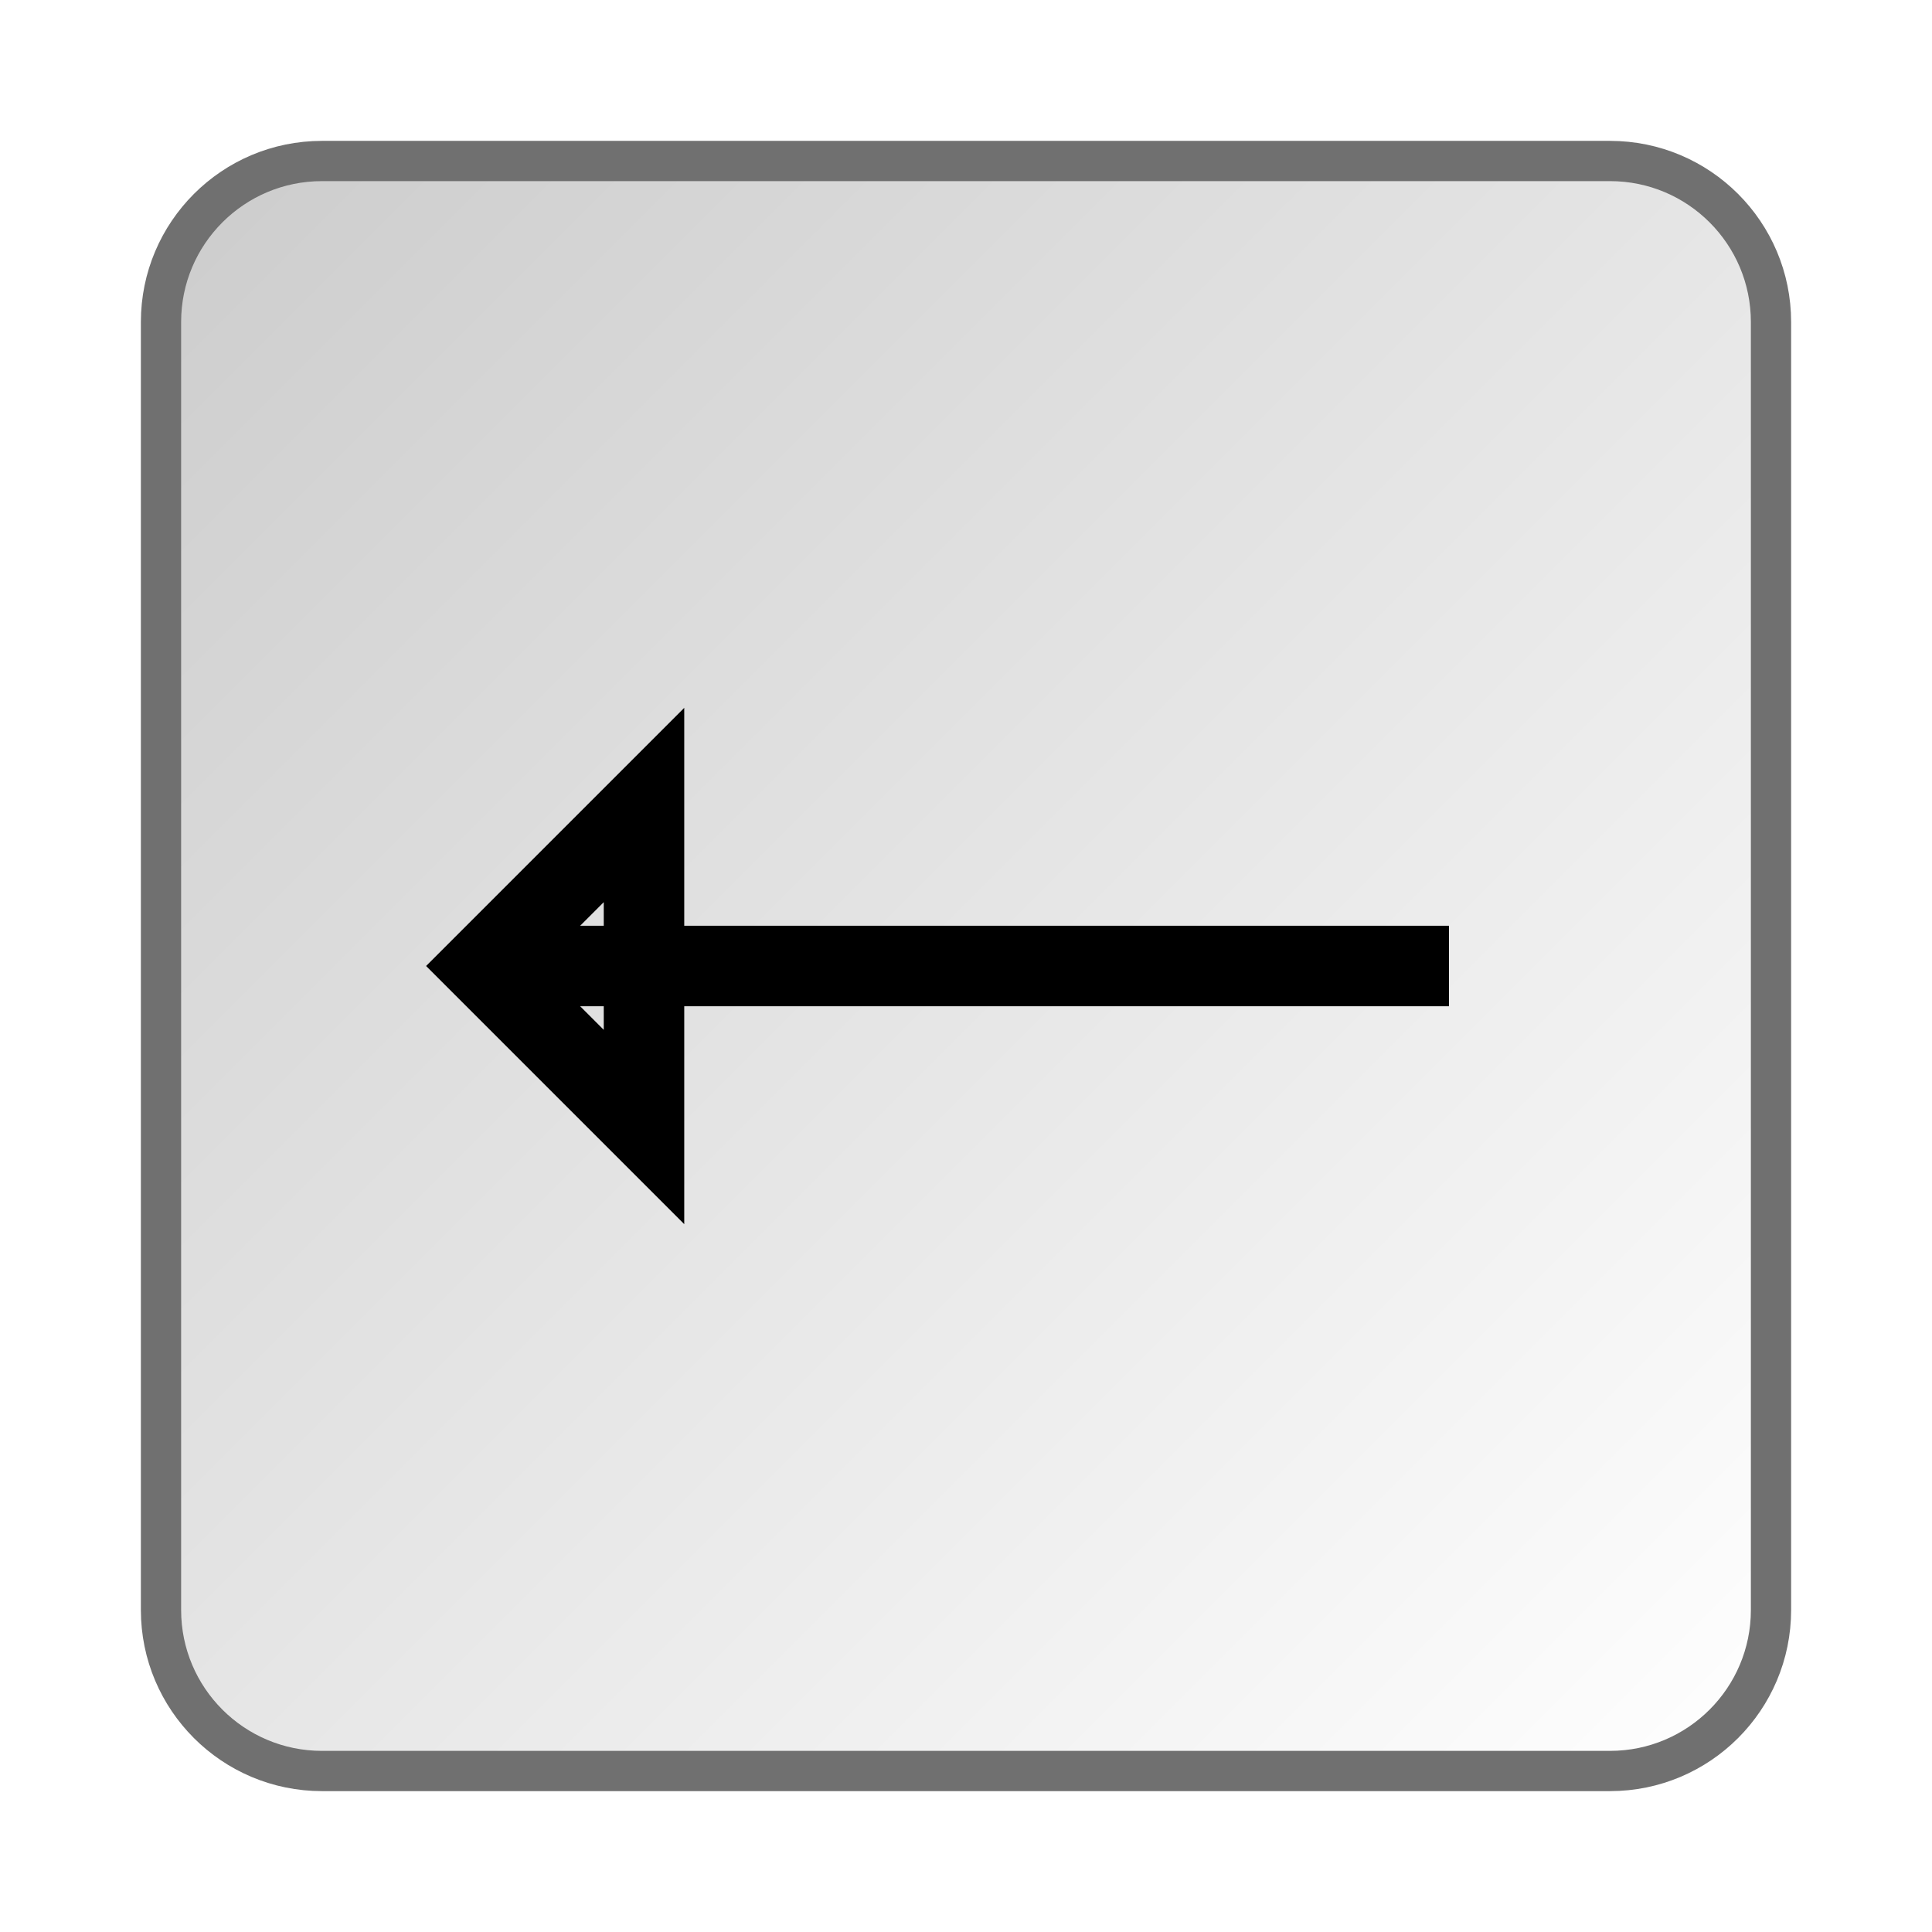
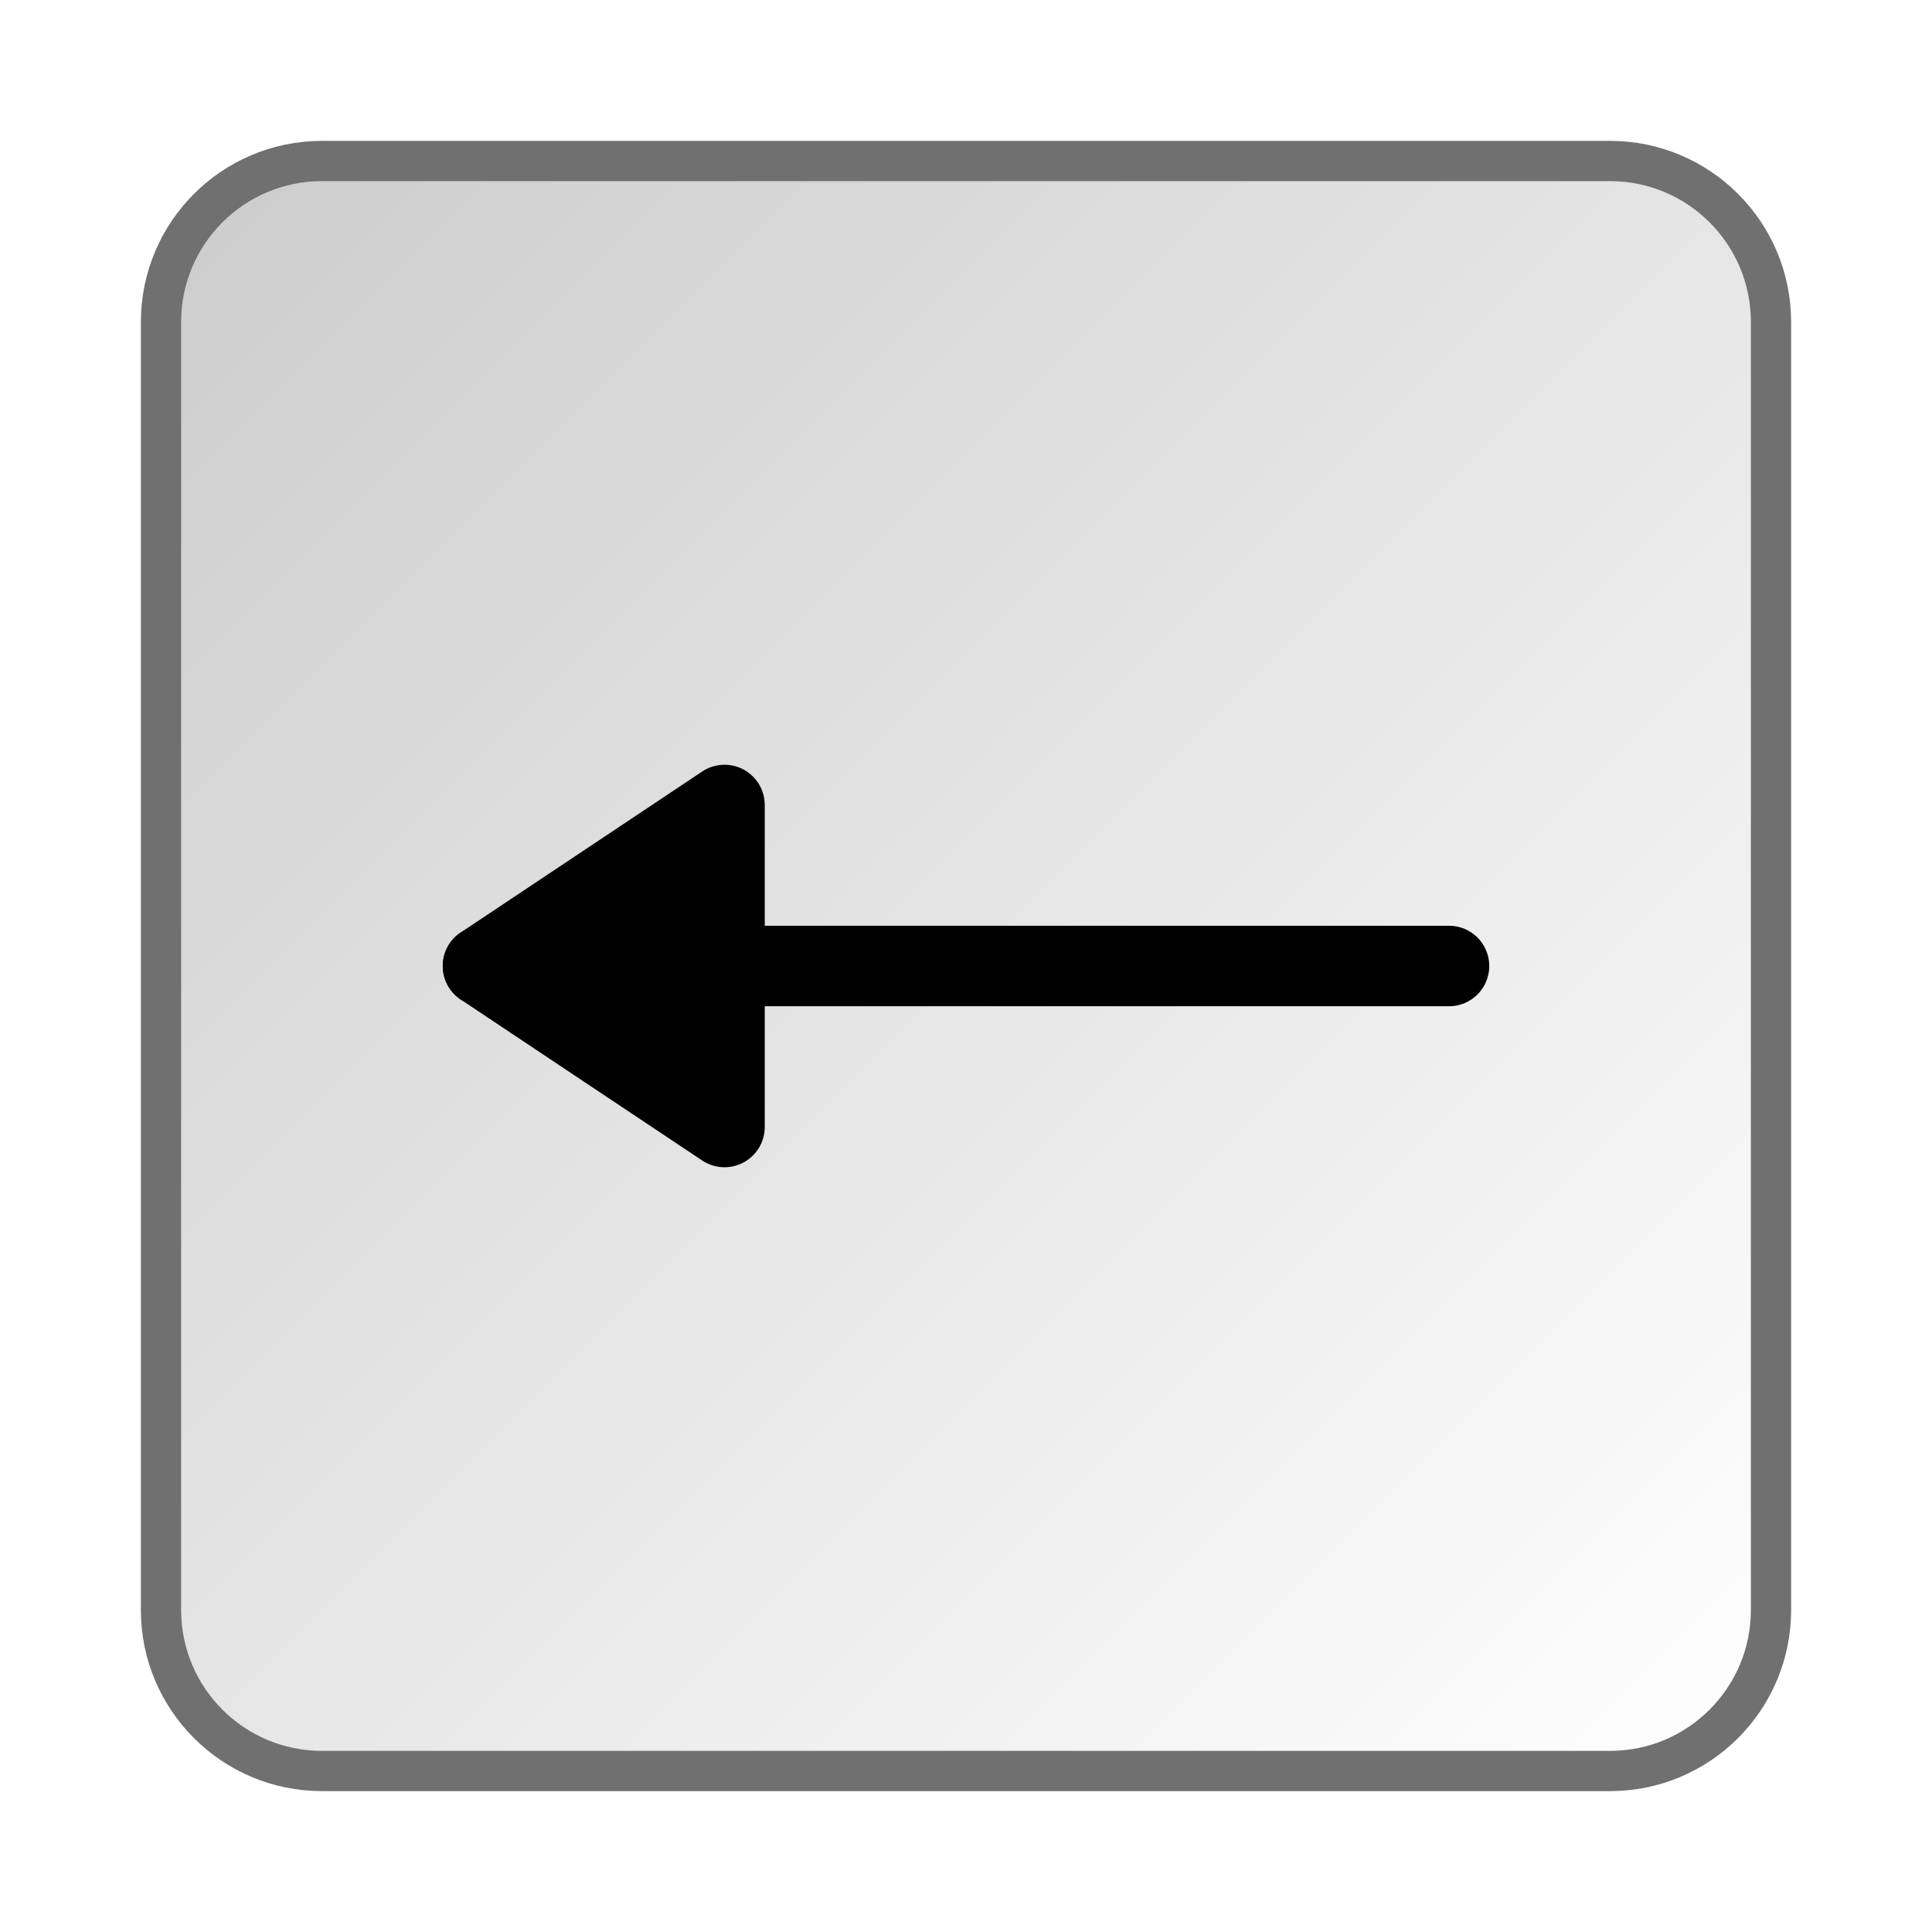
- <svg height="48" width="48" style="fill:none;stroke:#000000;stroke-width:2;stroke-linecap:butt;stroke-linejoin:miter;stroke-miterlimit:4">
+ <svg height="48" width="48" style="fill:none;stroke:black;stroke-width:2;stroke-linecap:round;stroke-linejoin:round;">
  <defs>
    <linearGradient id="LG1" gradientUnits="userSpaceOnUse" x1="4" y1="4" x2="44" y2="44">
      <stop style="stop-color:#cccccc;stop-opacity:1;" offset="0" />
      <stop style="stop-color:#ffffff;stop-opacity:1;" offset="1" />
    </linearGradient>
  </defs>
  <rect style="fill:url(#LG1);stroke:#707070;stroke-width:1" x="4" y="4" width="40" height="40" rx="4" ry="4" />
  <path d="m 12,24 24,0" />
-   <path d="m 12,24 4,-4 0,8 z" />
+   <path style="fill:black;" d="m 12,24 6,-4 0,8 z" />
</svg>
